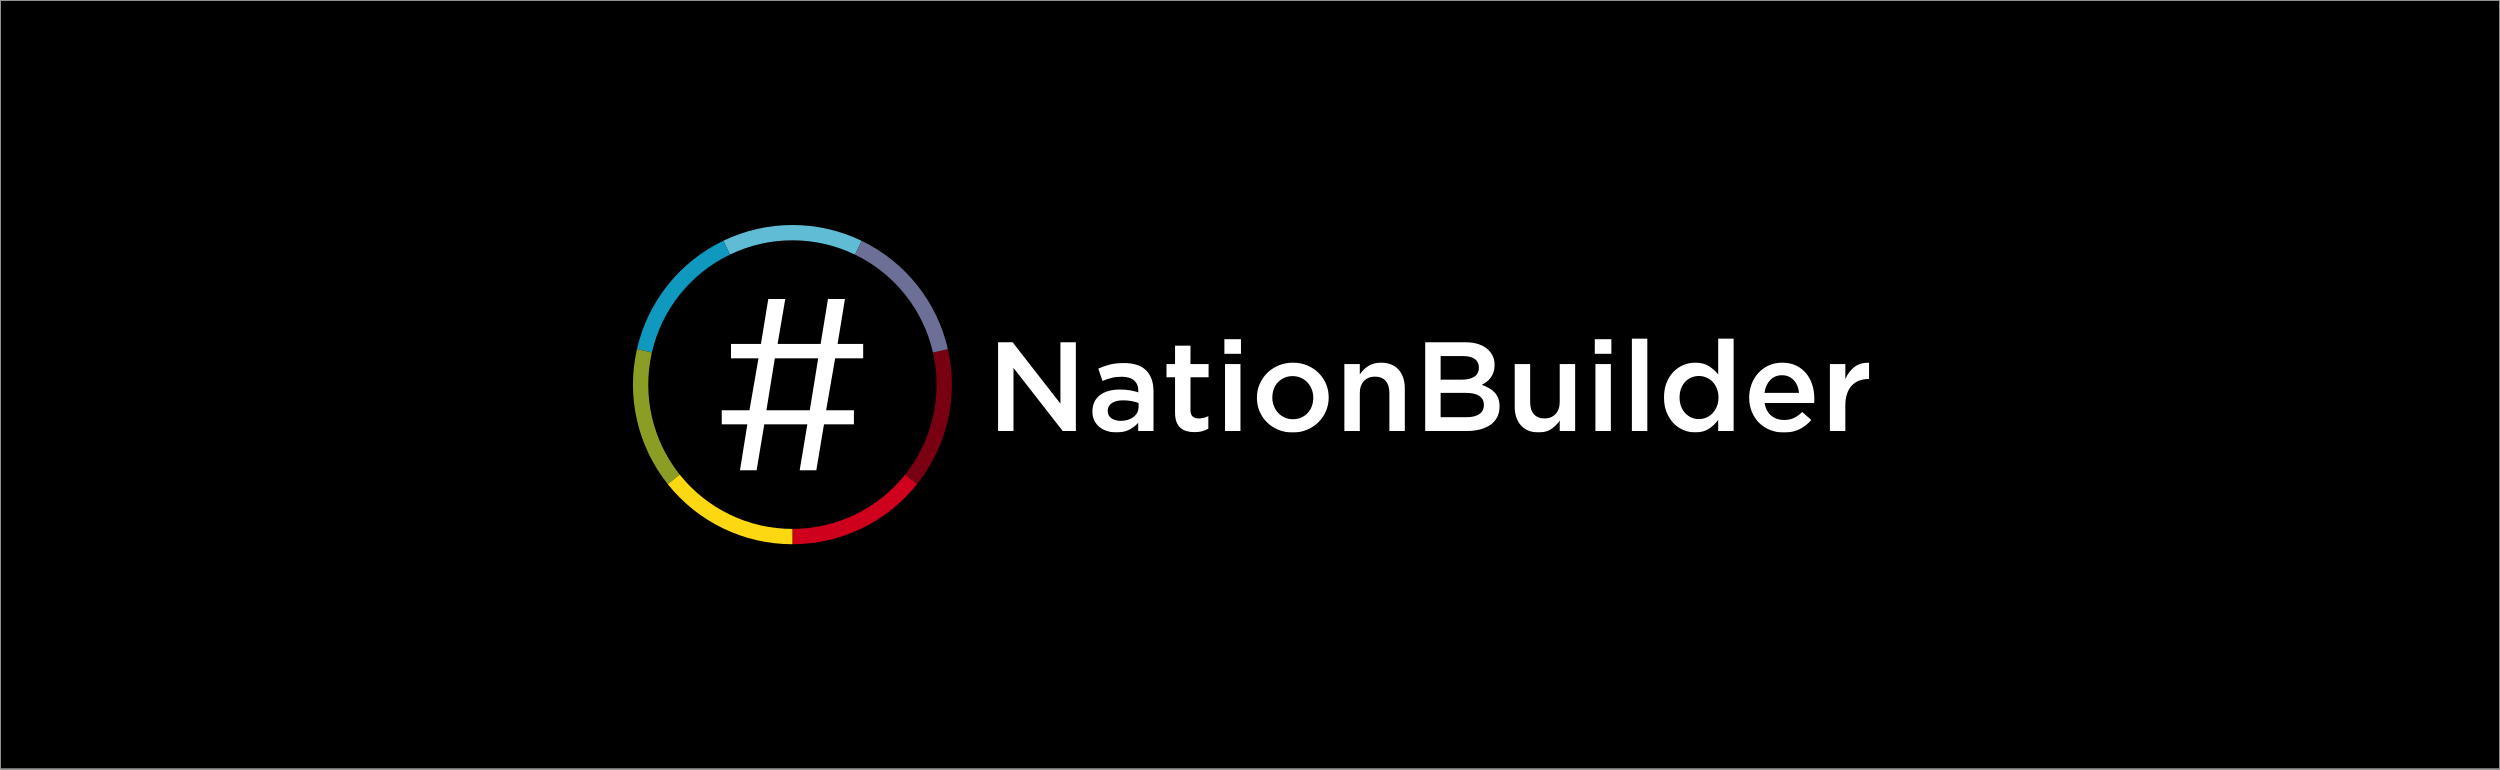
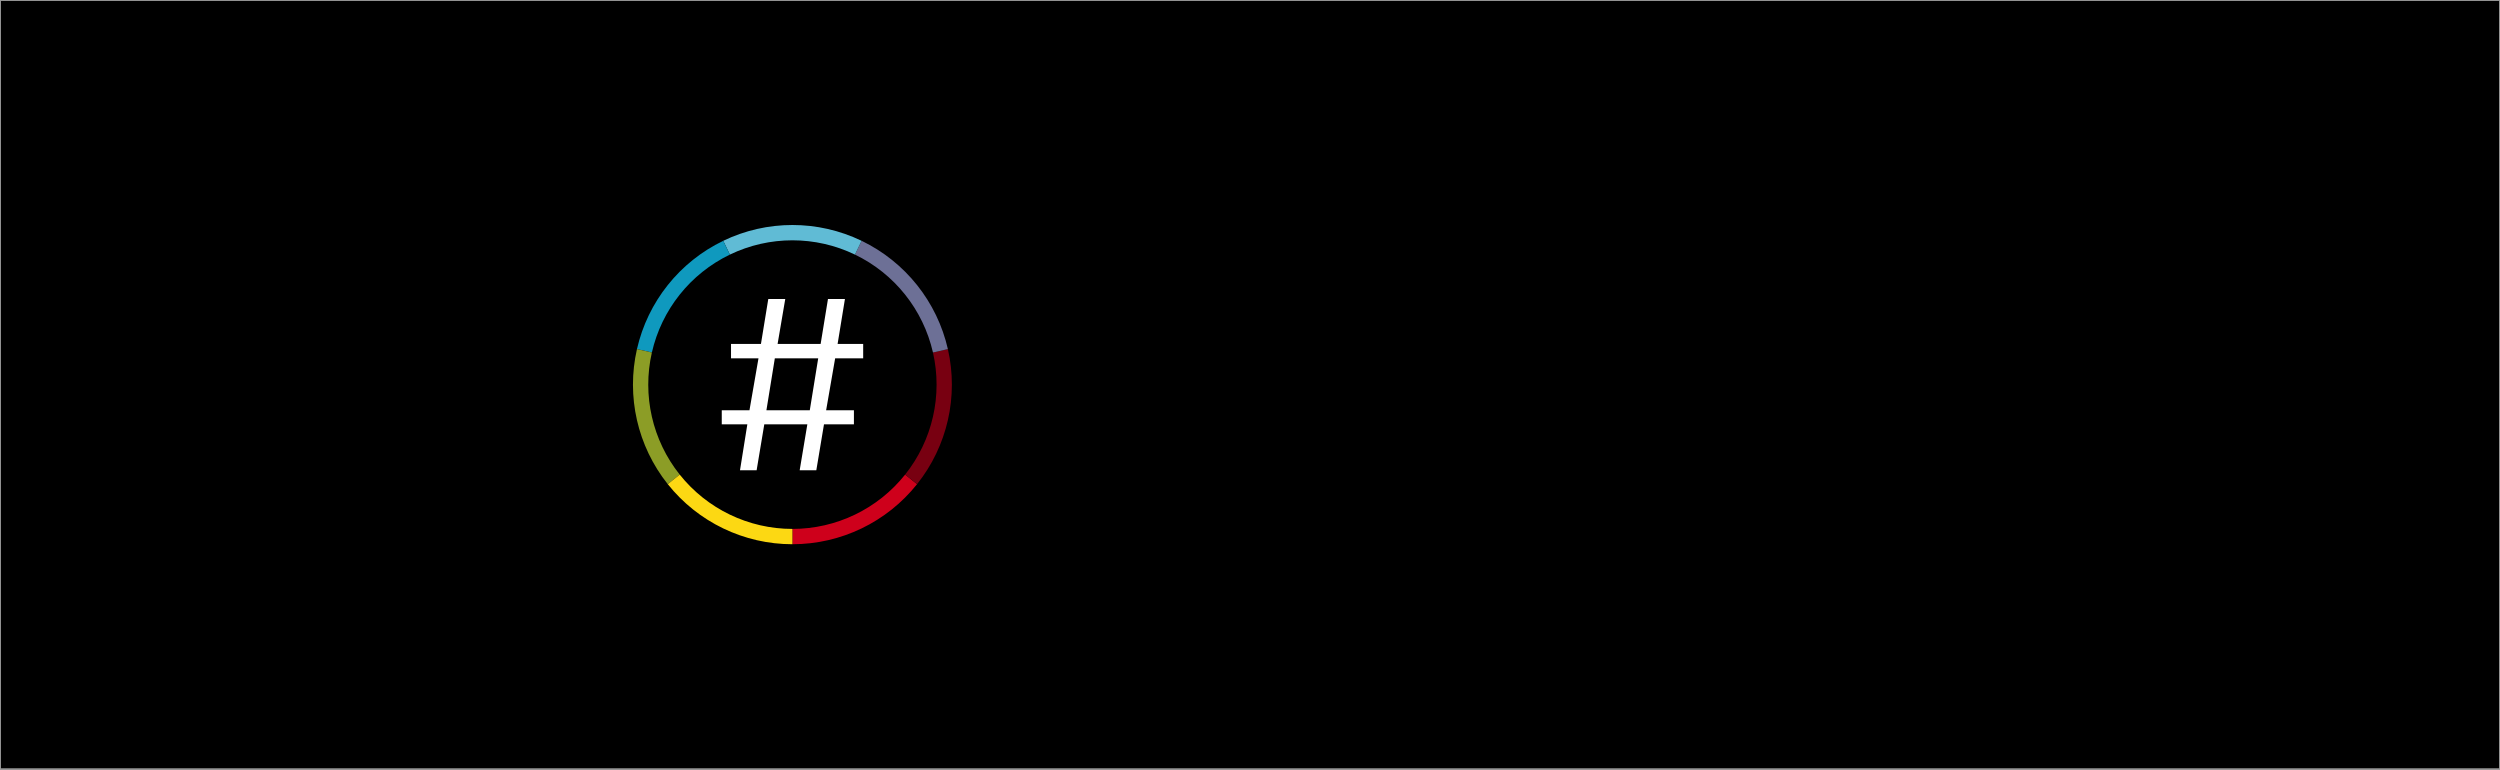
- <svg xmlns="http://www.w3.org/2000/svg" xmlns:xlink="http://www.w3.org/1999/xlink" width="1300px" height="400px" viewBox="0 0 1300 400" version="1.1">
-   <defs>
-     <path d="M0,1.978 L7.558,1.978 L32.421,33.887 L32.421,1.978 L40.443,1.978 L40.443,48.127 L33.614,48.127 L8.022,15.295 L8.022,48.127 L0,48.127 L0,1.978 Z M73.063,33.557 C72.047,33.161 70.842,32.832 69.45,32.568 C68.058,32.304 66.588,32.173 65.041,32.173 C62.522,32.173 60.555,32.656 59.14,33.623 C57.726,34.59 57.019,35.908 57.019,37.579 L57.019,37.71 C57.019,39.381 57.671,40.655 58.975,41.534 C60.278,42.413 61.881,42.853 63.781,42.853 C65.107,42.853 66.334,42.677 67.461,42.325 C68.588,41.973 69.572,41.479 70.411,40.842 C71.251,40.205 71.903,39.435 72.367,38.534 C72.831,37.634 73.063,36.633 73.063,35.535 L73.063,33.557 Z M72.865,48.127 L72.865,43.842 C71.671,45.248 70.146,46.435 68.29,47.402 C66.433,48.368 64.179,48.852 61.527,48.852 C59.847,48.852 58.256,48.621 56.753,48.16 C55.251,47.698 53.936,47.017 52.809,46.116 C51.681,45.215 50.776,44.095 50.09,42.754 C49.405,41.413 49.063,39.864 49.063,38.106 L49.063,37.974 C49.063,36.04 49.416,34.359 50.123,32.931 C50.83,31.503 51.814,30.316 53.074,29.371 C54.333,28.425 55.836,27.722 57.582,27.261 C59.328,26.799 61.218,26.569 63.251,26.569 C65.373,26.569 67.173,26.701 68.654,26.964 C70.135,27.228 71.561,27.58 72.931,28.019 L72.931,27.36 C72.931,24.943 72.191,23.097 70.71,21.822 C69.229,20.547 67.096,19.91 64.312,19.91 C62.323,19.91 60.555,20.108 59.008,20.503 C57.46,20.899 55.892,21.426 54.3,22.086 L52.112,15.691 C54.058,14.811 56.047,14.108 58.079,13.581 C60.112,13.054 62.566,12.79 65.439,12.79 C70.654,12.79 74.522,14.075 77.041,16.647 C79.561,19.218 80.821,22.833 80.821,27.492 L80.821,48.127 L72.865,48.127 Z M102.103,48.72 C100.645,48.72 99.296,48.545 98.059,48.193 C96.821,47.841 95.749,47.27 94.843,46.479 C93.937,45.688 93.241,44.643 92.755,43.347 C92.268,42.051 92.025,40.436 92.025,38.502 L92.025,20.174 L87.583,20.174 L87.583,13.317 L92.025,13.317 L92.025,3.758 L100.048,3.758 L100.048,13.317 L109.463,13.317 L109.463,20.174 L100.048,20.174 L100.048,37.249 C100.048,38.787 100.423,39.897 101.175,40.578 C101.927,41.26 102.987,41.6 104.357,41.6 C106.081,41.6 107.739,41.205 109.33,40.413 L109.33,46.94 C108.313,47.511 107.231,47.951 106.081,48.259 C104.932,48.566 103.606,48.72 102.103,48.72 Z M118.015,48.127 L126.038,48.127 L126.038,13.317 L118.015,13.317 L118.015,48.127 Z M117.684,7.977 L126.303,7.977 L126.303,0.396 L117.684,0.396 L117.684,7.977 Z M153.287,41.996 C154.923,41.996 156.393,41.699 157.696,41.106 C159,40.512 160.116,39.71 161.045,38.699 C161.973,37.688 162.68,36.513 163.166,35.172 C163.653,33.831 163.895,32.414 163.895,30.92 L163.895,30.788 C163.895,29.249 163.63,27.799 163.1,26.437 C162.569,25.075 161.829,23.888 160.879,22.877 C159.928,21.866 158.801,21.064 157.497,20.47 C156.194,19.877 154.746,19.58 153.155,19.58 C151.564,19.58 150.116,19.877 148.812,20.47 C147.508,21.064 146.392,21.855 145.464,22.844 C144.536,23.833 143.829,25.009 143.342,26.371 C142.856,27.733 142.613,29.162 142.613,30.656 L142.613,30.788 C142.613,32.327 142.878,33.765 143.409,35.106 C143.939,36.447 144.679,37.634 145.63,38.666 C146.58,39.699 147.707,40.512 149.011,41.106 C150.315,41.699 151.74,41.996 153.287,41.996 Z M153.155,48.918 C150.503,48.918 148.039,48.446 145.762,47.501 C143.486,46.555 141.519,45.27 139.861,43.644 C138.204,42.018 136.911,40.106 135.983,37.908 C135.055,35.71 134.591,33.381 134.591,30.92 L134.591,30.788 C134.591,28.283 135.065,25.932 136.016,23.734 C136.967,21.536 138.27,19.613 139.928,17.965 C141.585,16.317 143.552,15.009 145.829,14.043 C148.105,13.076 150.591,12.592 153.287,12.592 C155.983,12.592 158.47,13.064 160.746,14.01 C163.023,14.955 164.989,16.251 166.647,17.899 C168.305,19.547 169.597,21.459 170.526,23.635 C171.454,25.811 171.918,28.151 171.918,30.656 L171.918,30.788 C171.918,33.25 171.443,35.578 170.492,37.776 C169.542,39.974 168.238,41.897 166.581,43.545 C164.923,45.193 162.945,46.501 160.647,47.468 C158.349,48.434 155.851,48.918 153.155,48.918 Z M180.073,13.317 L188.095,13.317 L188.095,18.723 C188.67,17.889 189.299,17.108 189.985,16.383 C190.67,15.658 191.466,15.009 192.372,14.438 C193.278,13.867 194.272,13.416 195.355,13.087 C196.438,12.757 197.665,12.592 199.035,12.592 C203.013,12.592 206.085,13.801 208.251,16.218 C210.416,18.635 211.499,21.888 211.499,25.975 L211.499,48.127 L203.477,48.127 L203.477,28.349 C203.477,25.623 202.825,23.525 201.521,22.053 C200.218,20.58 198.372,19.844 195.985,19.844 C193.642,19.844 191.742,20.602 190.283,22.119 C188.825,23.635 188.095,25.755 188.095,28.481 L188.095,48.127 L180.073,48.127 L180.073,13.317 Z M243.655,40.941 C246.44,40.941 248.628,40.413 250.219,39.359 C251.81,38.304 252.606,36.721 252.606,34.612 L252.606,34.48 C252.606,32.502 251.821,30.975 250.252,29.898 C248.683,28.821 246.285,28.283 243.059,28.283 L230.13,28.283 L230.13,40.941 L243.655,40.941 Z M241.268,21.426 C243.921,21.426 246.042,20.91 247.633,19.877 C249.225,18.844 250.02,17.273 250.02,15.163 L250.02,15.031 C250.02,13.185 249.324,11.746 247.932,10.713 C246.539,9.681 244.517,9.164 241.865,9.164 L230.13,9.164 L230.13,21.426 L241.268,21.426 Z M222.108,1.978 L242.926,1.978 C248.274,1.978 252.318,3.34 255.059,6.065 C257.137,8.131 258.175,10.68 258.175,13.713 L258.175,13.845 C258.175,15.251 257.987,16.493 257.612,17.57 C257.236,18.647 256.75,19.591 256.153,20.404 C255.556,21.218 254.849,21.932 254.031,22.547 C253.213,23.163 252.385,23.69 251.545,24.129 C252.915,24.613 254.164,25.174 255.291,25.811 C256.418,26.448 257.39,27.206 258.208,28.085 C259.026,28.964 259.656,29.997 260.098,31.184 C260.54,32.37 260.761,33.755 260.761,35.337 L260.761,35.469 C260.761,37.535 260.352,39.359 259.534,40.941 C258.716,42.523 257.556,43.842 256.054,44.896 C254.551,45.951 252.739,46.753 250.617,47.303 C248.495,47.852 246.152,48.127 243.589,48.127 L222.108,48.127 L222.108,1.978 Z M281.115,48.852 C277.137,48.852 274.065,47.643 271.899,45.226 C269.734,42.809 268.651,39.556 268.651,35.469 L268.651,13.317 L276.673,13.317 L276.673,33.095 C276.673,35.821 277.325,37.919 278.629,39.392 C279.933,40.864 281.778,41.6 284.165,41.6 C286.508,41.6 288.408,40.842 289.867,39.326 C291.326,37.809 292.055,35.689 292.055,32.964 L292.055,13.317 L300.077,13.317 L300.077,48.127 L292.055,48.127 L292.055,42.721 C290.905,44.391 289.469,45.83 287.745,47.039 C286.022,48.248 283.811,48.852 281.115,48.852 Z M310.619,48.127 L318.641,48.127 L318.641,13.317 L310.619,13.317 L310.619,48.127 Z M310.288,7.977 L318.907,7.977 L318.907,0.396 L310.288,0.396 L310.288,7.977 Z M329.581,48.127 L337.604,48.127 L337.604,0 L329.581,0 L329.581,48.127 Z M364.455,41.93 C365.781,41.93 367.063,41.666 368.301,41.139 C369.538,40.611 370.621,39.853 371.55,38.864 C372.478,37.875 373.218,36.699 373.771,35.337 C374.323,33.975 374.599,32.458 374.599,30.788 L374.599,30.656 C374.599,28.986 374.323,27.459 373.771,26.074 C373.218,24.69 372.478,23.514 371.55,22.547 C370.621,21.58 369.538,20.833 368.301,20.306 C367.063,19.778 365.781,19.514 364.455,19.514 C363.085,19.514 361.793,19.767 360.577,20.273 C359.361,20.778 358.289,21.515 357.361,22.481 C356.433,23.448 355.704,24.624 355.173,26.008 C354.643,27.393 354.378,28.942 354.378,30.656 L354.378,30.788 C354.378,32.458 354.643,33.986 355.173,35.37 C355.704,36.754 356.433,37.93 357.361,38.897 C358.289,39.864 359.361,40.611 360.577,41.139 C361.793,41.666 363.085,41.93 364.455,41.93 Z M362.533,48.852 C360.455,48.852 358.444,48.457 356.499,47.665 C354.554,46.874 352.83,45.71 351.328,44.171 C349.825,42.633 348.609,40.743 347.681,38.502 C346.753,36.26 346.289,33.689 346.289,30.788 L346.289,30.656 C346.289,27.755 346.742,25.184 347.648,22.943 C348.554,20.701 349.759,18.812 351.261,17.273 C352.764,15.734 354.499,14.57 356.466,13.779 C358.433,12.988 360.455,12.592 362.533,12.592 C365.406,12.592 367.793,13.208 369.693,14.438 C371.593,15.668 373.185,17.097 374.467,18.723 L374.467,0 L382.489,0 L382.489,48.127 L374.467,48.127 L374.467,42.325 C373.185,44.128 371.583,45.665 369.66,46.94 C367.737,48.215 365.361,48.852 362.533,48.852 Z M416.501,28.283 C416.369,27.008 416.081,25.811 415.64,24.69 C415.198,23.569 414.601,22.602 413.849,21.789 C413.098,20.976 412.203,20.328 411.164,19.844 C410.126,19.36 408.943,19.119 407.617,19.119 C405.142,19.119 403.098,19.965 401.484,21.657 C399.871,23.349 398.888,25.558 398.534,28.283 L416.501,28.283 Z M408.545,48.918 C406.026,48.918 403.672,48.479 401.484,47.599 C399.296,46.72 397.396,45.49 395.782,43.908 C394.169,42.325 392.898,40.424 391.97,38.205 C391.042,35.986 390.578,33.535 390.578,30.854 L390.578,30.722 C390.578,28.217 390.998,25.866 391.838,23.668 C392.677,21.47 393.86,19.547 395.385,17.899 C396.91,16.251 398.71,14.955 400.788,14.01 C402.866,13.064 405.164,12.592 407.683,12.592 C410.468,12.592 412.91,13.097 415.01,14.108 C417.109,15.12 418.855,16.482 420.247,18.196 C421.64,19.91 422.69,21.899 423.397,24.162 C424.104,26.426 424.458,28.81 424.458,31.315 C424.458,31.667 424.447,32.03 424.424,32.403 C424.402,32.777 424.369,33.161 424.325,33.557 L398.6,33.557 C399.042,36.414 400.181,38.6 402.015,40.117 C403.849,41.633 406.07,42.391 408.678,42.391 C410.667,42.391 412.391,42.039 413.849,41.336 C415.308,40.633 416.744,39.6 418.159,38.238 L422.866,42.391 C421.186,44.369 419.187,45.951 416.866,47.138 C414.546,48.325 411.772,48.918 408.545,48.918 Z M432.546,13.317 L440.569,13.317 L440.569,21.163 C441.673,18.526 443.243,16.416 445.276,14.834 C447.309,13.251 449.873,12.526 452.967,12.658 L452.967,21.097 L452.503,21.097 C450.735,21.097 449.121,21.383 447.663,21.954 C446.204,22.525 444.944,23.382 443.884,24.525 C442.823,25.668 442.005,27.107 441.431,28.843 C440.856,30.58 440.569,32.59 440.569,34.876 L440.569,48.127 L432.546,48.127 L432.546,13.317 Z" id="path-1" />
-   </defs>
-   <g id="Artboard-Copy" stroke="none" stroke-width="1" fill="none" fill-rule="evenodd">
-     <rect id="Rectangle" stroke="#979797" fill="#000000" x="0" y="0" width="1300" height="400" />
-     <g id="nationbuilder-horizontal-white" transform="translate(329, 117)">
-       <g id="NationBuilder" transform="translate(190, 59)">
-         <g id="Fill-26-Clipped">
-           <mask id="mask-2" fill="white">
-             <use xlink:href="#path-1" />
-           </mask>
-           <g id="path-1" />
-           <polygon id="Fill-26" fill="#FFFFFF" fill-rule="nonzero" mask="url(#mask-2)" points="-0.05 48.984 453.05 48.984 453.05 -0.066 -0.05 -0.066" />
+ <svg xmlns="http://www.w3.org/2000/svg" height="400" viewBox="0 0 1300 400" width="1300">
+   <mask id="a" fill="#fff" />
+   <g fill="none" fill-rule="evenodd">
+     <path d="m0 0h1300v400h-1300z" fill="#000" stroke="#979797" />
+     <g fill-rule="nonzero">
+       <path d="m-.05 48.984h453.099v-49.05h-453.099z" fill="#fff" mask="url(#a)" transform="translate(519 176)" />
+       <g transform="translate(329 117)">
+         <g transform="matrix(1 0 0 -1 0 166)">
+           <path d="m83.057 0c29.624 0 56.996 15.819 71.807 41.5 14.812 25.681 14.812 57.319 0 83-14.812 25.681-42.184 41.5-71.807 41.5-29.624 0-56.996-15.819-71.807-41.5-14.812-25.681-14.812-57.319 0-83 14.812-25.681 42.184-41.5 71.807-41.5v7.963c-26.781 0-51.528 14.303-64.92 37.518-13.392 23.215-13.392 51.821 0 75.037 13.392 23.215 38.139 37.518 64.92 37.518 26.781 0 51.528-14.303 64.92-37.518 13.392-23.215 13.392-51.821 0-75.037-13.392-23.215-38.139-37.518-64.92-37.518z" fill="#455a64" fill-opacity=".002" />
+           <path d="m83.057 0c25.233 0 49.095 11.501 64.828 31.249l-6.22 4.965c-14.224-17.853-35.795-28.251-58.608-28.251z" fill="#ce001b" />
+           <path d="m147.886 31.249c15.733 19.748 21.626 45.595 16.011 70.219l-7.756-1.77c5.076-22.263-.251-45.632-14.475-63.484z" fill="#780011" />
+           <path d="m163.897 101.468c-5.614 24.624-22.131 45.353-44.864 56.311l-3.451-7.173c20.555-9.908 35.483-28.646 40.559-50.909z" fill="#6d7096" />
+           <path d="m119.033 157.78c-22.733 10.958-49.218 10.958-71.951 0l3.451-7.173c20.555 9.908 44.494 9.908 65.049 0z" fill="#60bbd5" />
+           <path d="m47.082 157.78c-22.733-10.958-39.249-31.687-44.864-56.311l7.756-1.77c5.076 22.263 20.004 41.001 40.559 50.909z" fill="#0f99be" />
+           <path d="m2.218 101.468c-5.614-24.624.278-50.471 16.011-70.219l6.22 4.965c-14.224 17.853-19.551 41.221-14.475 63.484z" fill="#8c9d26" />
+           <path d="m18.229 31.249c15.733-19.748 39.595-31.249 64.828-31.249v7.963c-22.813 0-44.384 10.398-58.608 28.251z" fill="#fcd813" />
        </g>
-       </g>
-       <g id="Mark" fill-rule="nonzero">
-         <g id="Circle" transform="translate(83, 83) scale(-1, 1) rotate(-180) translate(-83, -83) ">
-           <path d="M83.057,0 C112.681,0 140.053,15.819 154.865,41.5 C169.677,67.181 169.677,98.819 154.865,124.5 C140.053,150.181 112.681,166 83.057,166 C53.433,166 26.062,150.181 11.25,124.5 C-3.562,98.819 -3.562,67.181 11.25,41.5 C26.062,15.819 53.433,0 83.057,0 L83.057,7.963 C56.276,7.963 31.529,22.266 18.137,45.482 C4.745,68.697 4.745,97.303 18.137,120.518 C31.529,143.734 56.276,158.037 83.057,158.037 C109.839,158.037 134.585,143.734 147.977,120.518 C161.369,97.303 161.369,68.697 147.977,45.482 C134.585,22.266 109.839,7.963 83.057,7.963 L83.057,0 Z" id="Base-plate" fill-opacity="0.002" fill="#455A64" />
-           <path d="M83.057,0 C108.29,0 132.153,11.501 147.886,31.249 L141.665,36.214 C127.441,18.361 105.87,7.963 83.057,7.963 L83.057,0 Z" id="Segment-1" fill="#CE001B" />
-           <path d="M147.886,31.249 C163.618,50.998 169.511,76.844 163.897,101.468 L156.141,99.698 C161.217,77.435 155.89,54.066 141.665,36.214 L147.886,31.249 Z" id="Segment-2" fill="#780011" />
-           <path d="M163.897,101.468 C158.282,126.093 141.766,146.821 119.033,157.78 L115.582,150.607 C136.136,140.699 151.065,121.961 156.141,99.698 L163.897,101.468 Z" id="Segment-3" fill="#6D7096" />
-           <path d="M119.033,157.78 C96.299,168.738 69.815,168.738 47.082,157.78 L50.533,150.607 C71.088,160.515 95.027,160.515 115.582,150.607 L119.033,157.78 Z" id="Segment-4" fill="#60BBD5" />
-           <path d="M47.082,157.78 C24.348,146.821 7.832,126.093 2.218,101.468 L9.974,99.698 C15.05,121.961 29.978,140.699 50.533,150.607 L47.082,157.78 Z" id="Segment-5" fill="#0F99BE" />
-           <path d="M2.218,101.468 C-3.397,76.844 2.496,50.998 18.229,31.249 L24.449,36.214 C10.225,54.066 4.898,77.435 9.974,99.698 L2.218,101.468 Z" id="Segment-6" fill="#8C9D26" />
-           <path d="M18.229,31.249 C33.962,11.501 57.824,0 83.057,0 L83.057,7.963 C60.244,7.963 38.674,18.361 24.449,36.214 L18.229,31.249 Z" id="Segment-7" fill="#FCD813" />
-         </g>
-         <path d="M46.314,103.646 L46.314,96.35 L60.722,96.35 L65.414,69.319 L51.128,69.319 L51.128,61.856 L66.69,61.856 L70.508,38.473 L79.335,38.473 L75.351,61.856 L97.732,61.856 L101.55,38.473 L110.37,38.473 L106.552,61.856 L119.852,61.856 L119.852,69.319 L105.278,69.319 L100.586,96.35 L115.038,96.35 L115.038,103.646 L99.473,103.646 L95.489,127.526 L86.834,127.526 L90.818,103.646 L68.431,103.646 L64.447,127.526 L55.799,127.526 L59.617,103.646 L46.314,103.646 Z M96.467,69.319 L73.912,69.319 L69.533,96.35 L92.088,96.35 L96.467,69.319 Z" id="Octothorpe" fill="#FFFFFF" />
+         <path d="m46.314 103.646v-7.297h14.408l4.692-27.031h-14.286v-7.463h15.562l3.818-23.383h8.827l-3.984 23.383h22.381l3.818-23.383h8.82l-3.818 23.383h13.3v7.463h-14.574l-4.692 27.031h14.452v7.297h-15.565l-3.984 23.88h-8.655l3.984-23.88h-22.387l-3.984 23.88h-8.648l3.818-23.88zm50.153-34.328h-22.554l-4.379 27.031h22.554z" fill="#fff" />
      </g>
    </g>
  </g>
</svg>
